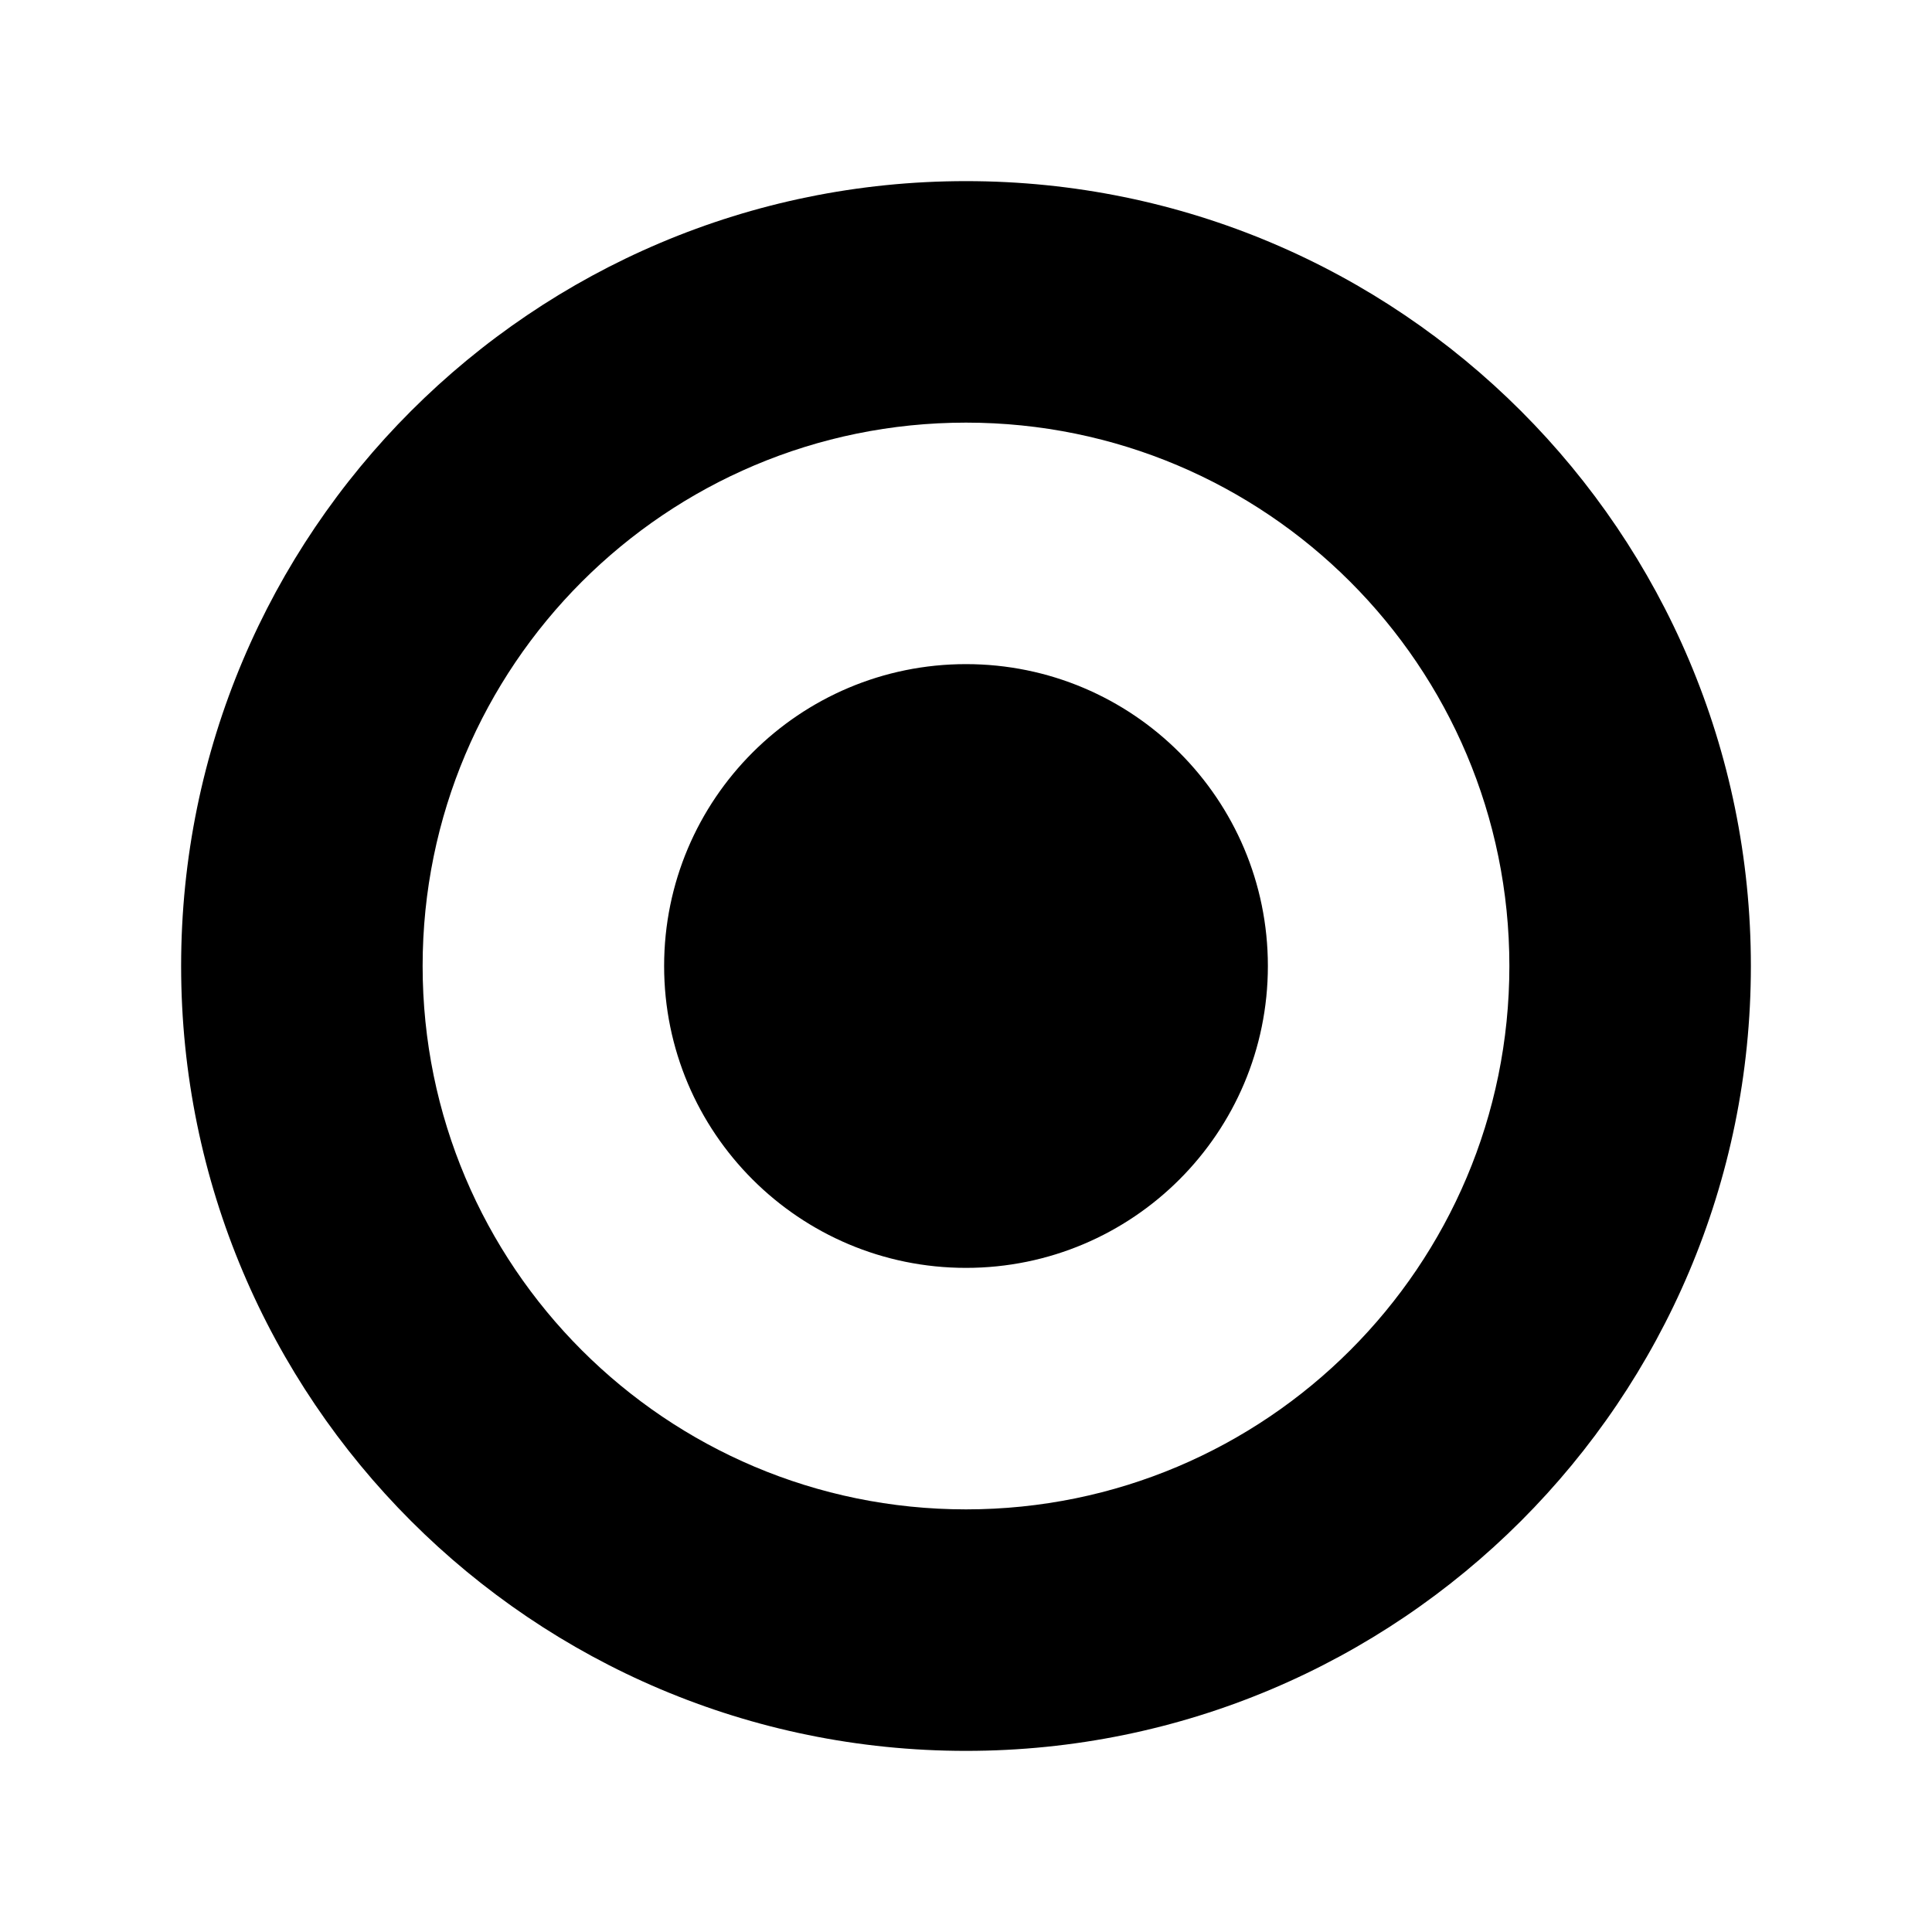
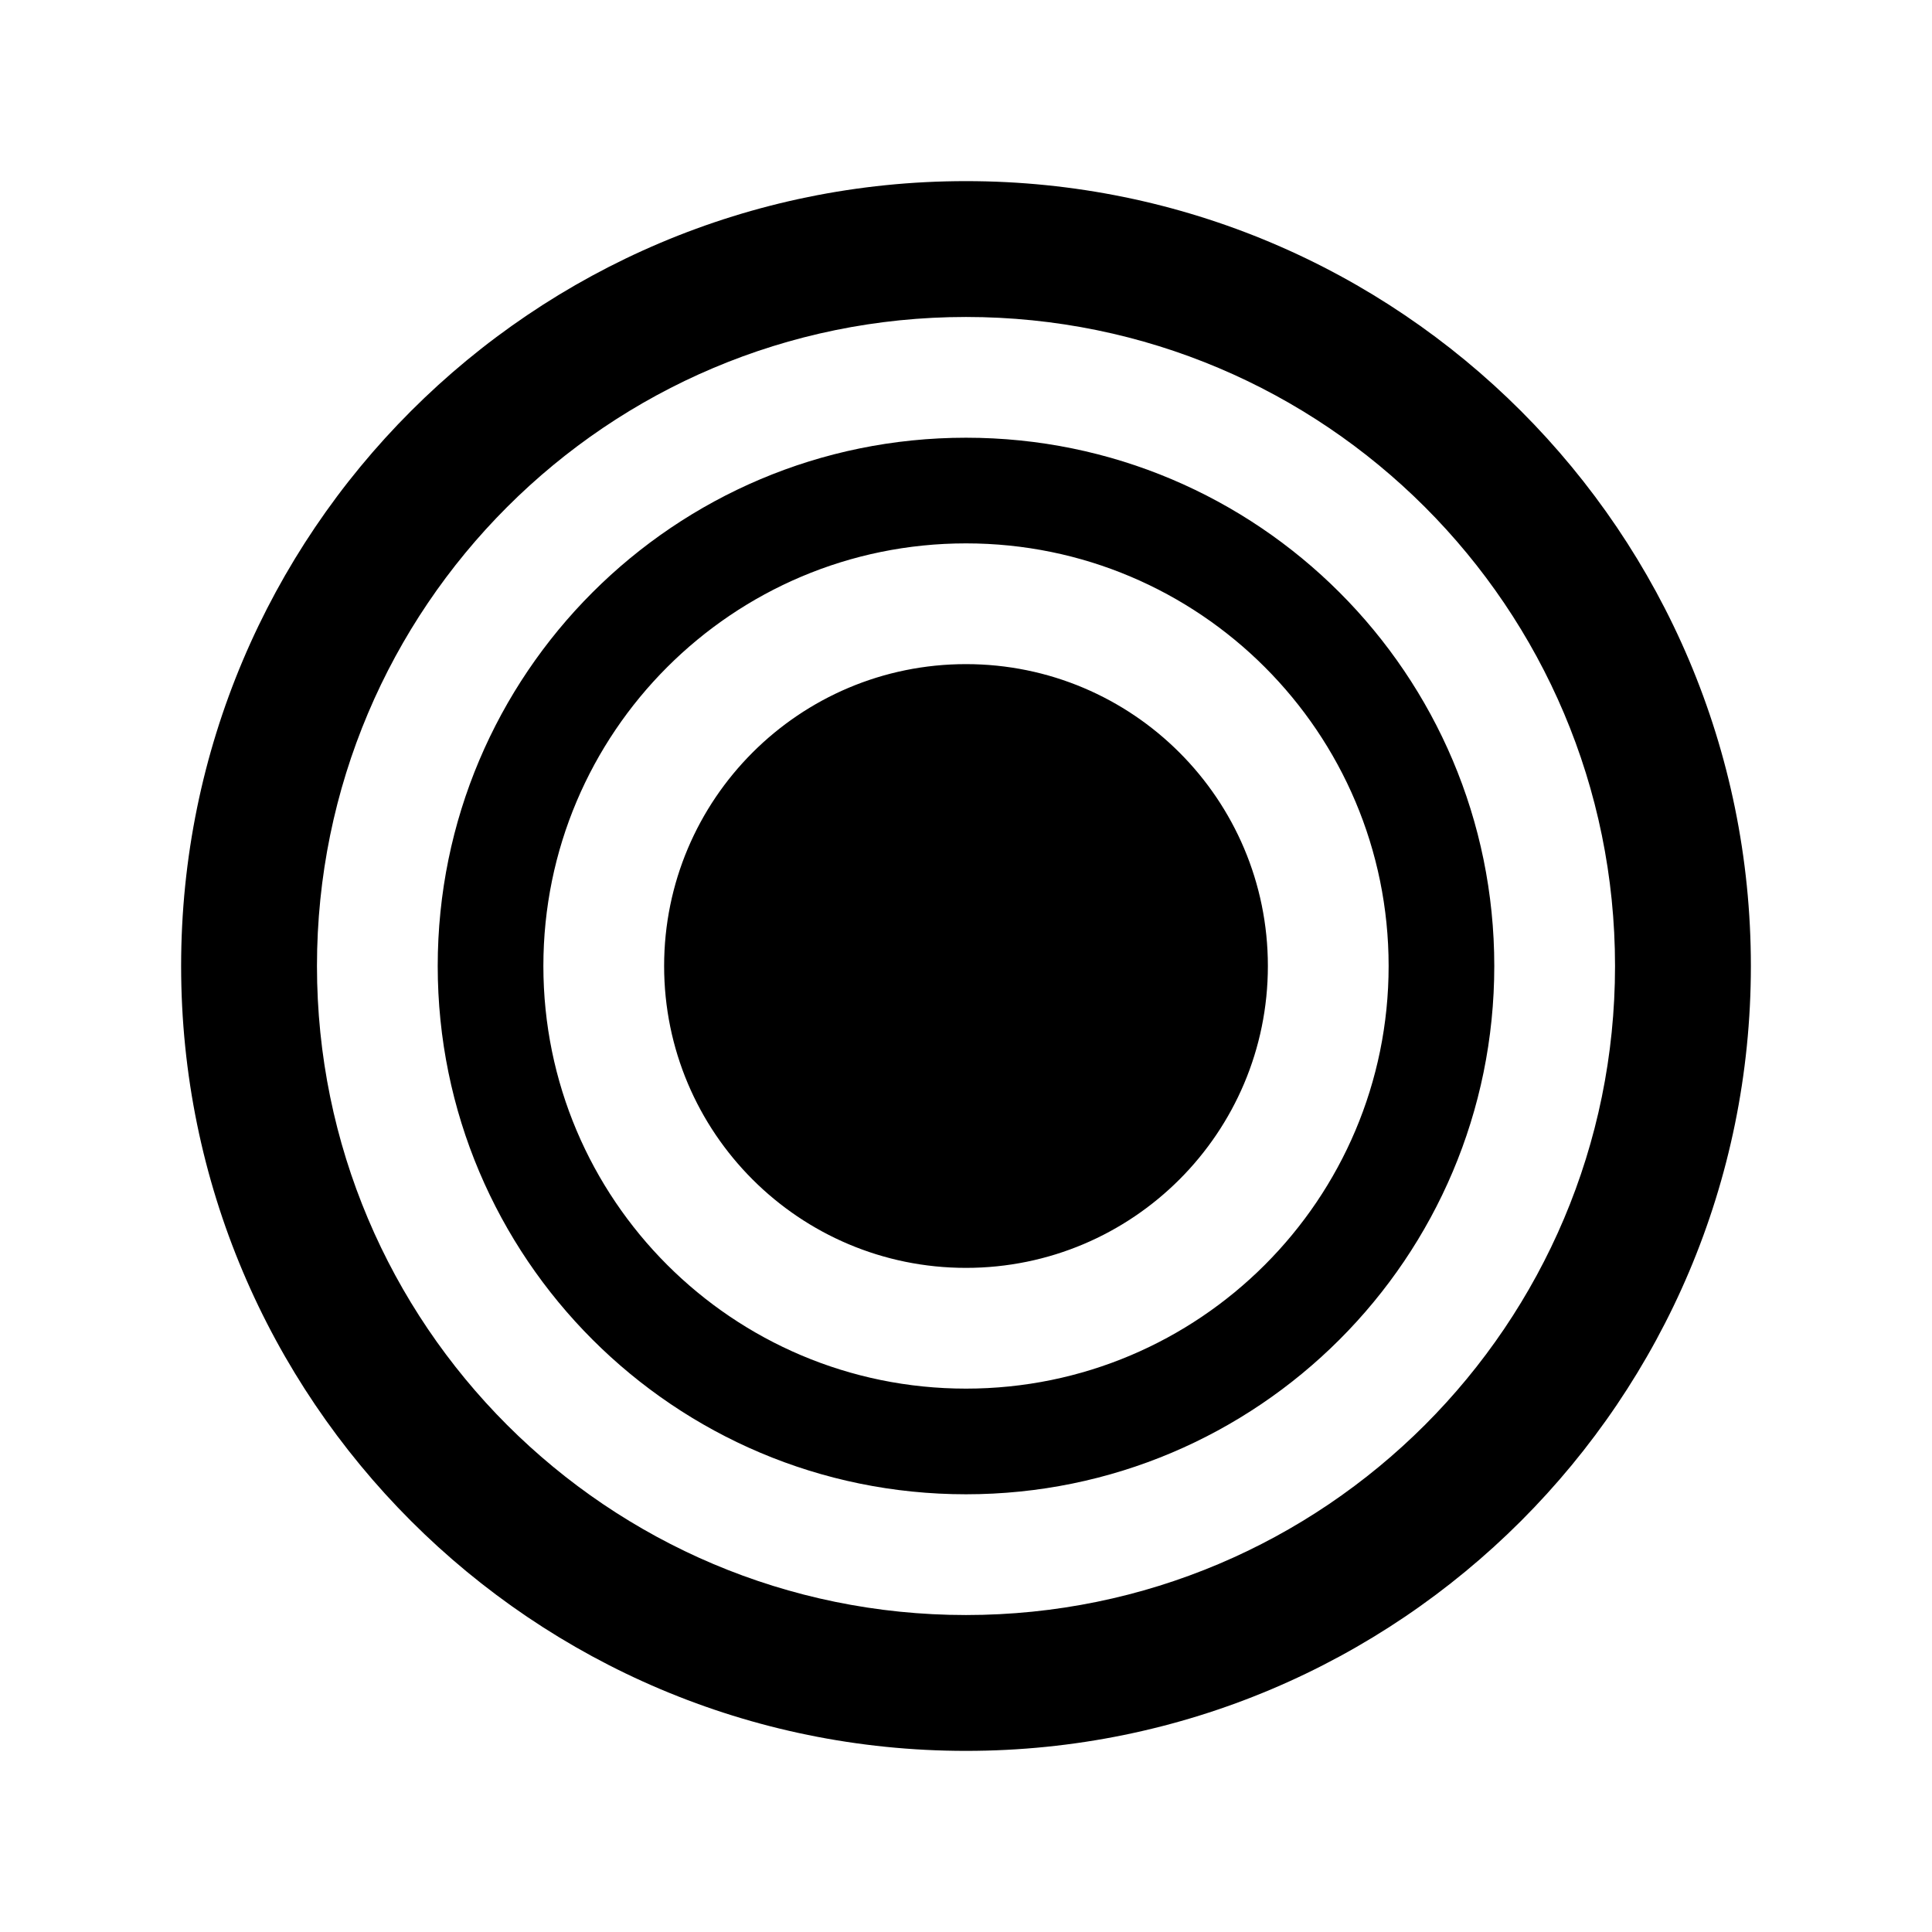
<svg xmlns="http://www.w3.org/2000/svg" viewBox="0 0 256 256" fill="currentColor">
-   <path fill-rule="evenodd" d="M128,24a104,104 0 1 1 0,208 104,104 0 0 1 0-208Zm0,32a72,72 0 1 0 0,144 72,72 0 0 0 0-144Zm0,32a40,40 0 1 1 0,80 40,40 0 0 1 0-80Z" />
+   <path fill-rule="evenodd" d="M128,24a104,104 0 1 1 0,208 104,104 0 0 1 0-208Zm0,18a86,86 0 1 0 0,172 86,86 0 0 0 0-172Zm0,16a70,70 0 1 1 0,140 70,70 0 0 1 0-140Zm0,14a56,56 0 1 0 0,112 56,56 0 0 0 0-112Zm0,16a40,40 0 1 1 0,80 40,40 0 0 1 0-80Z" />
</svg>
